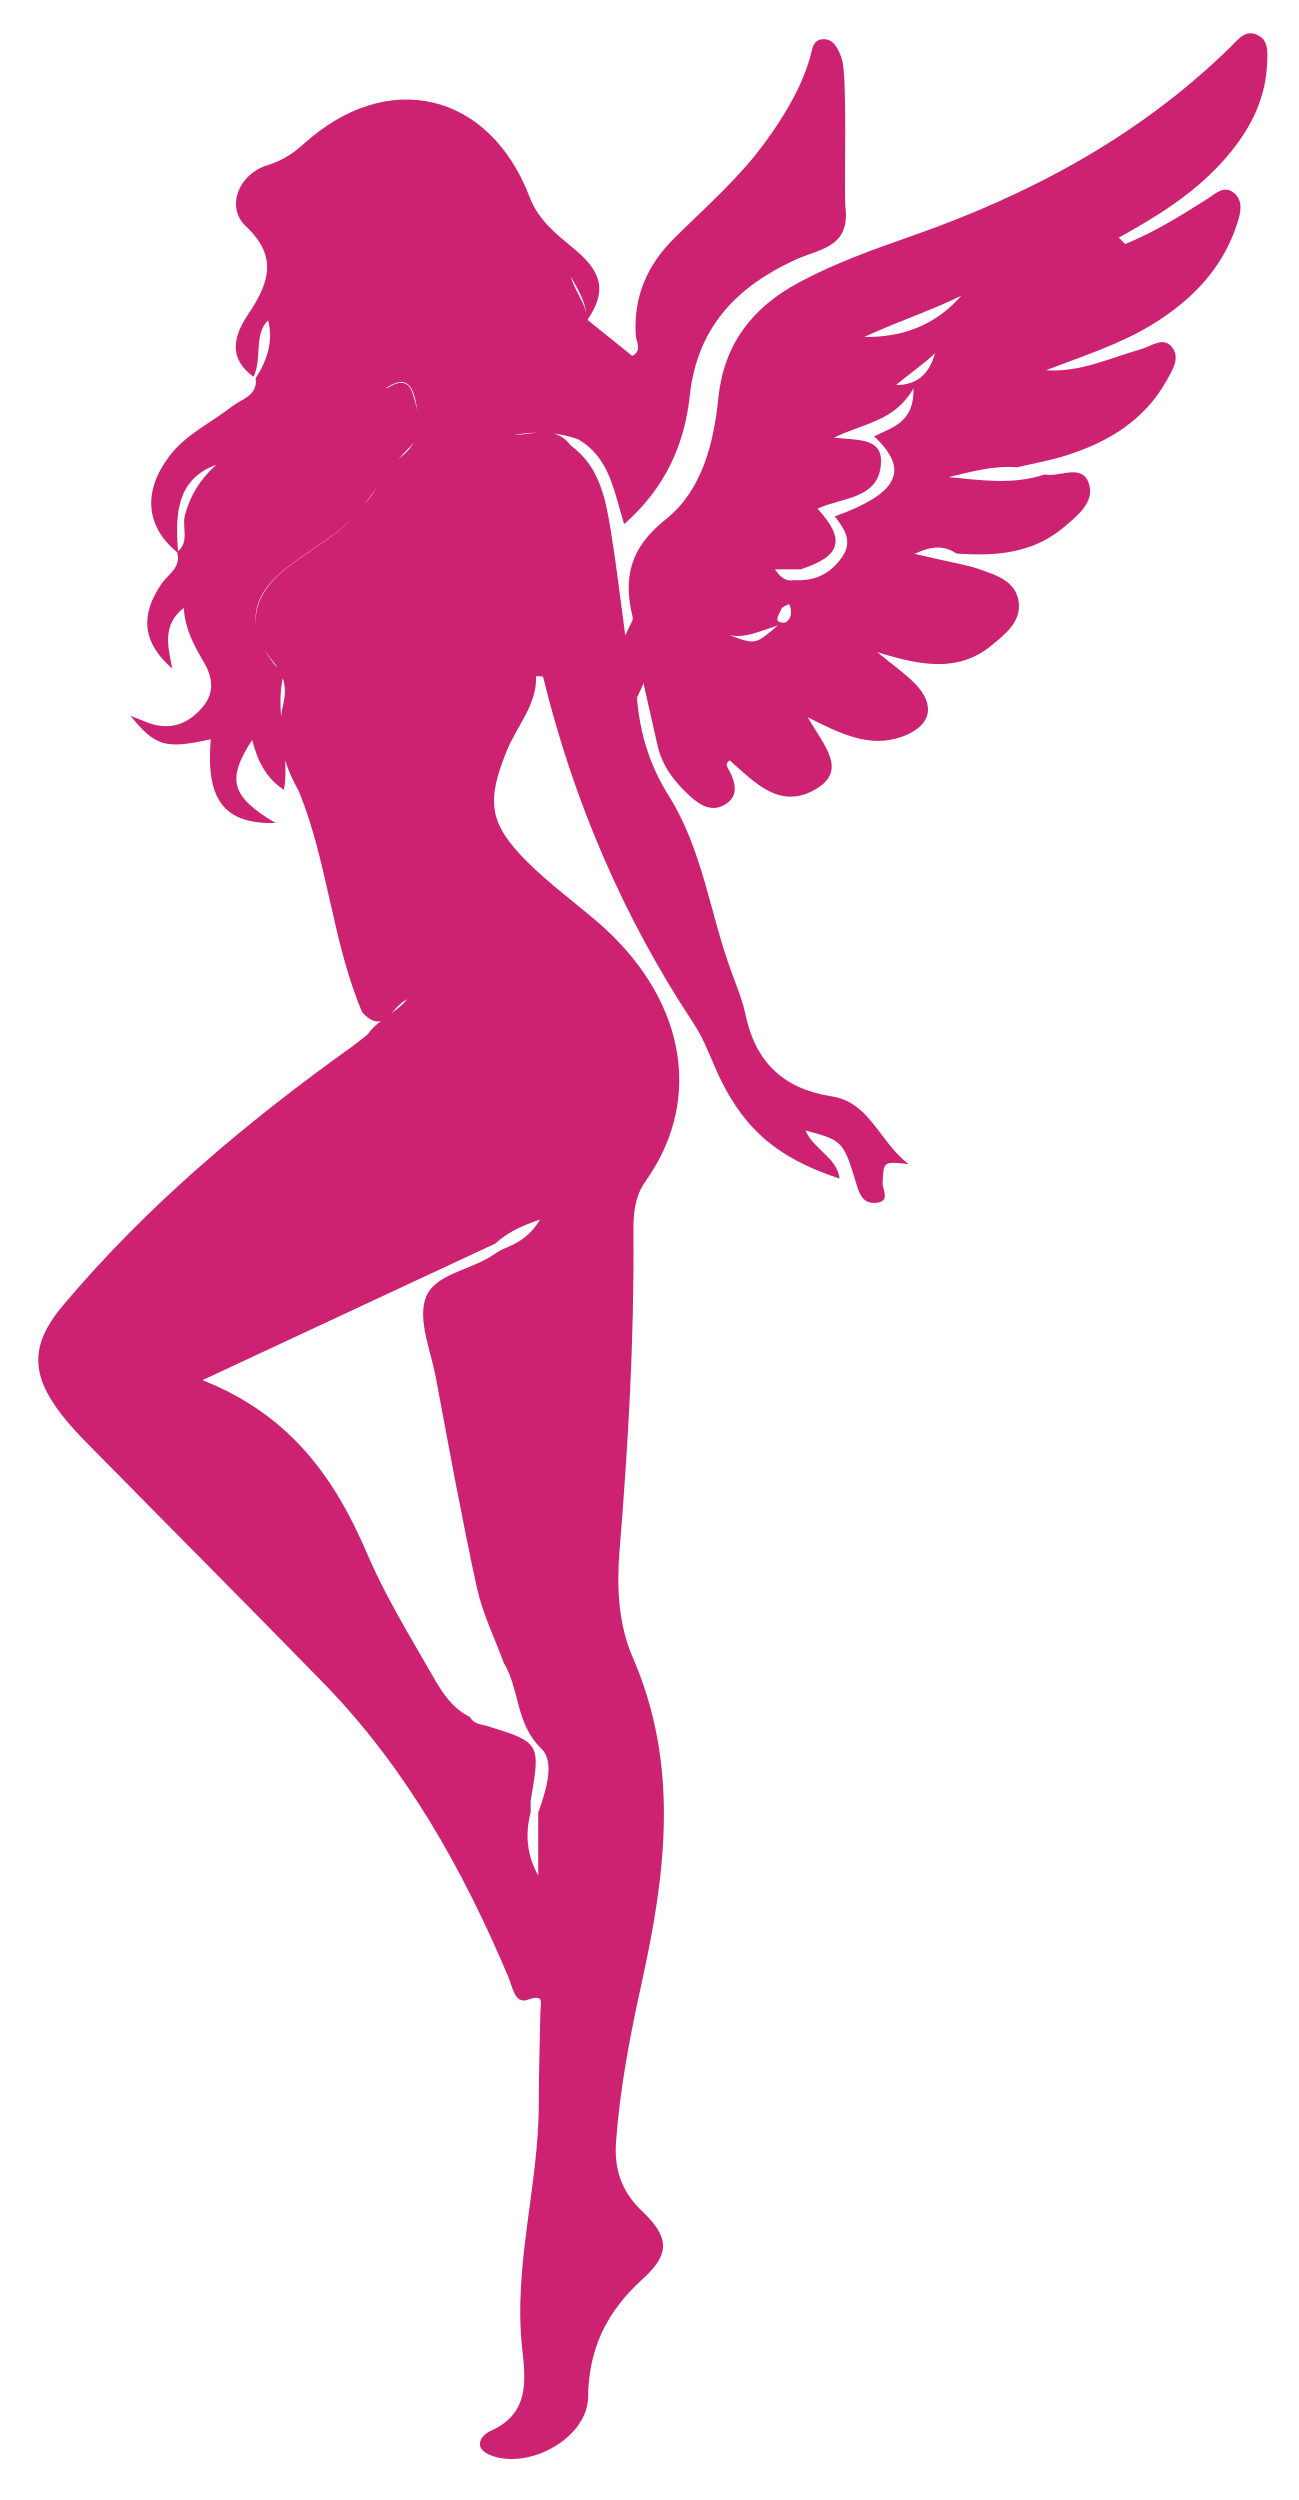
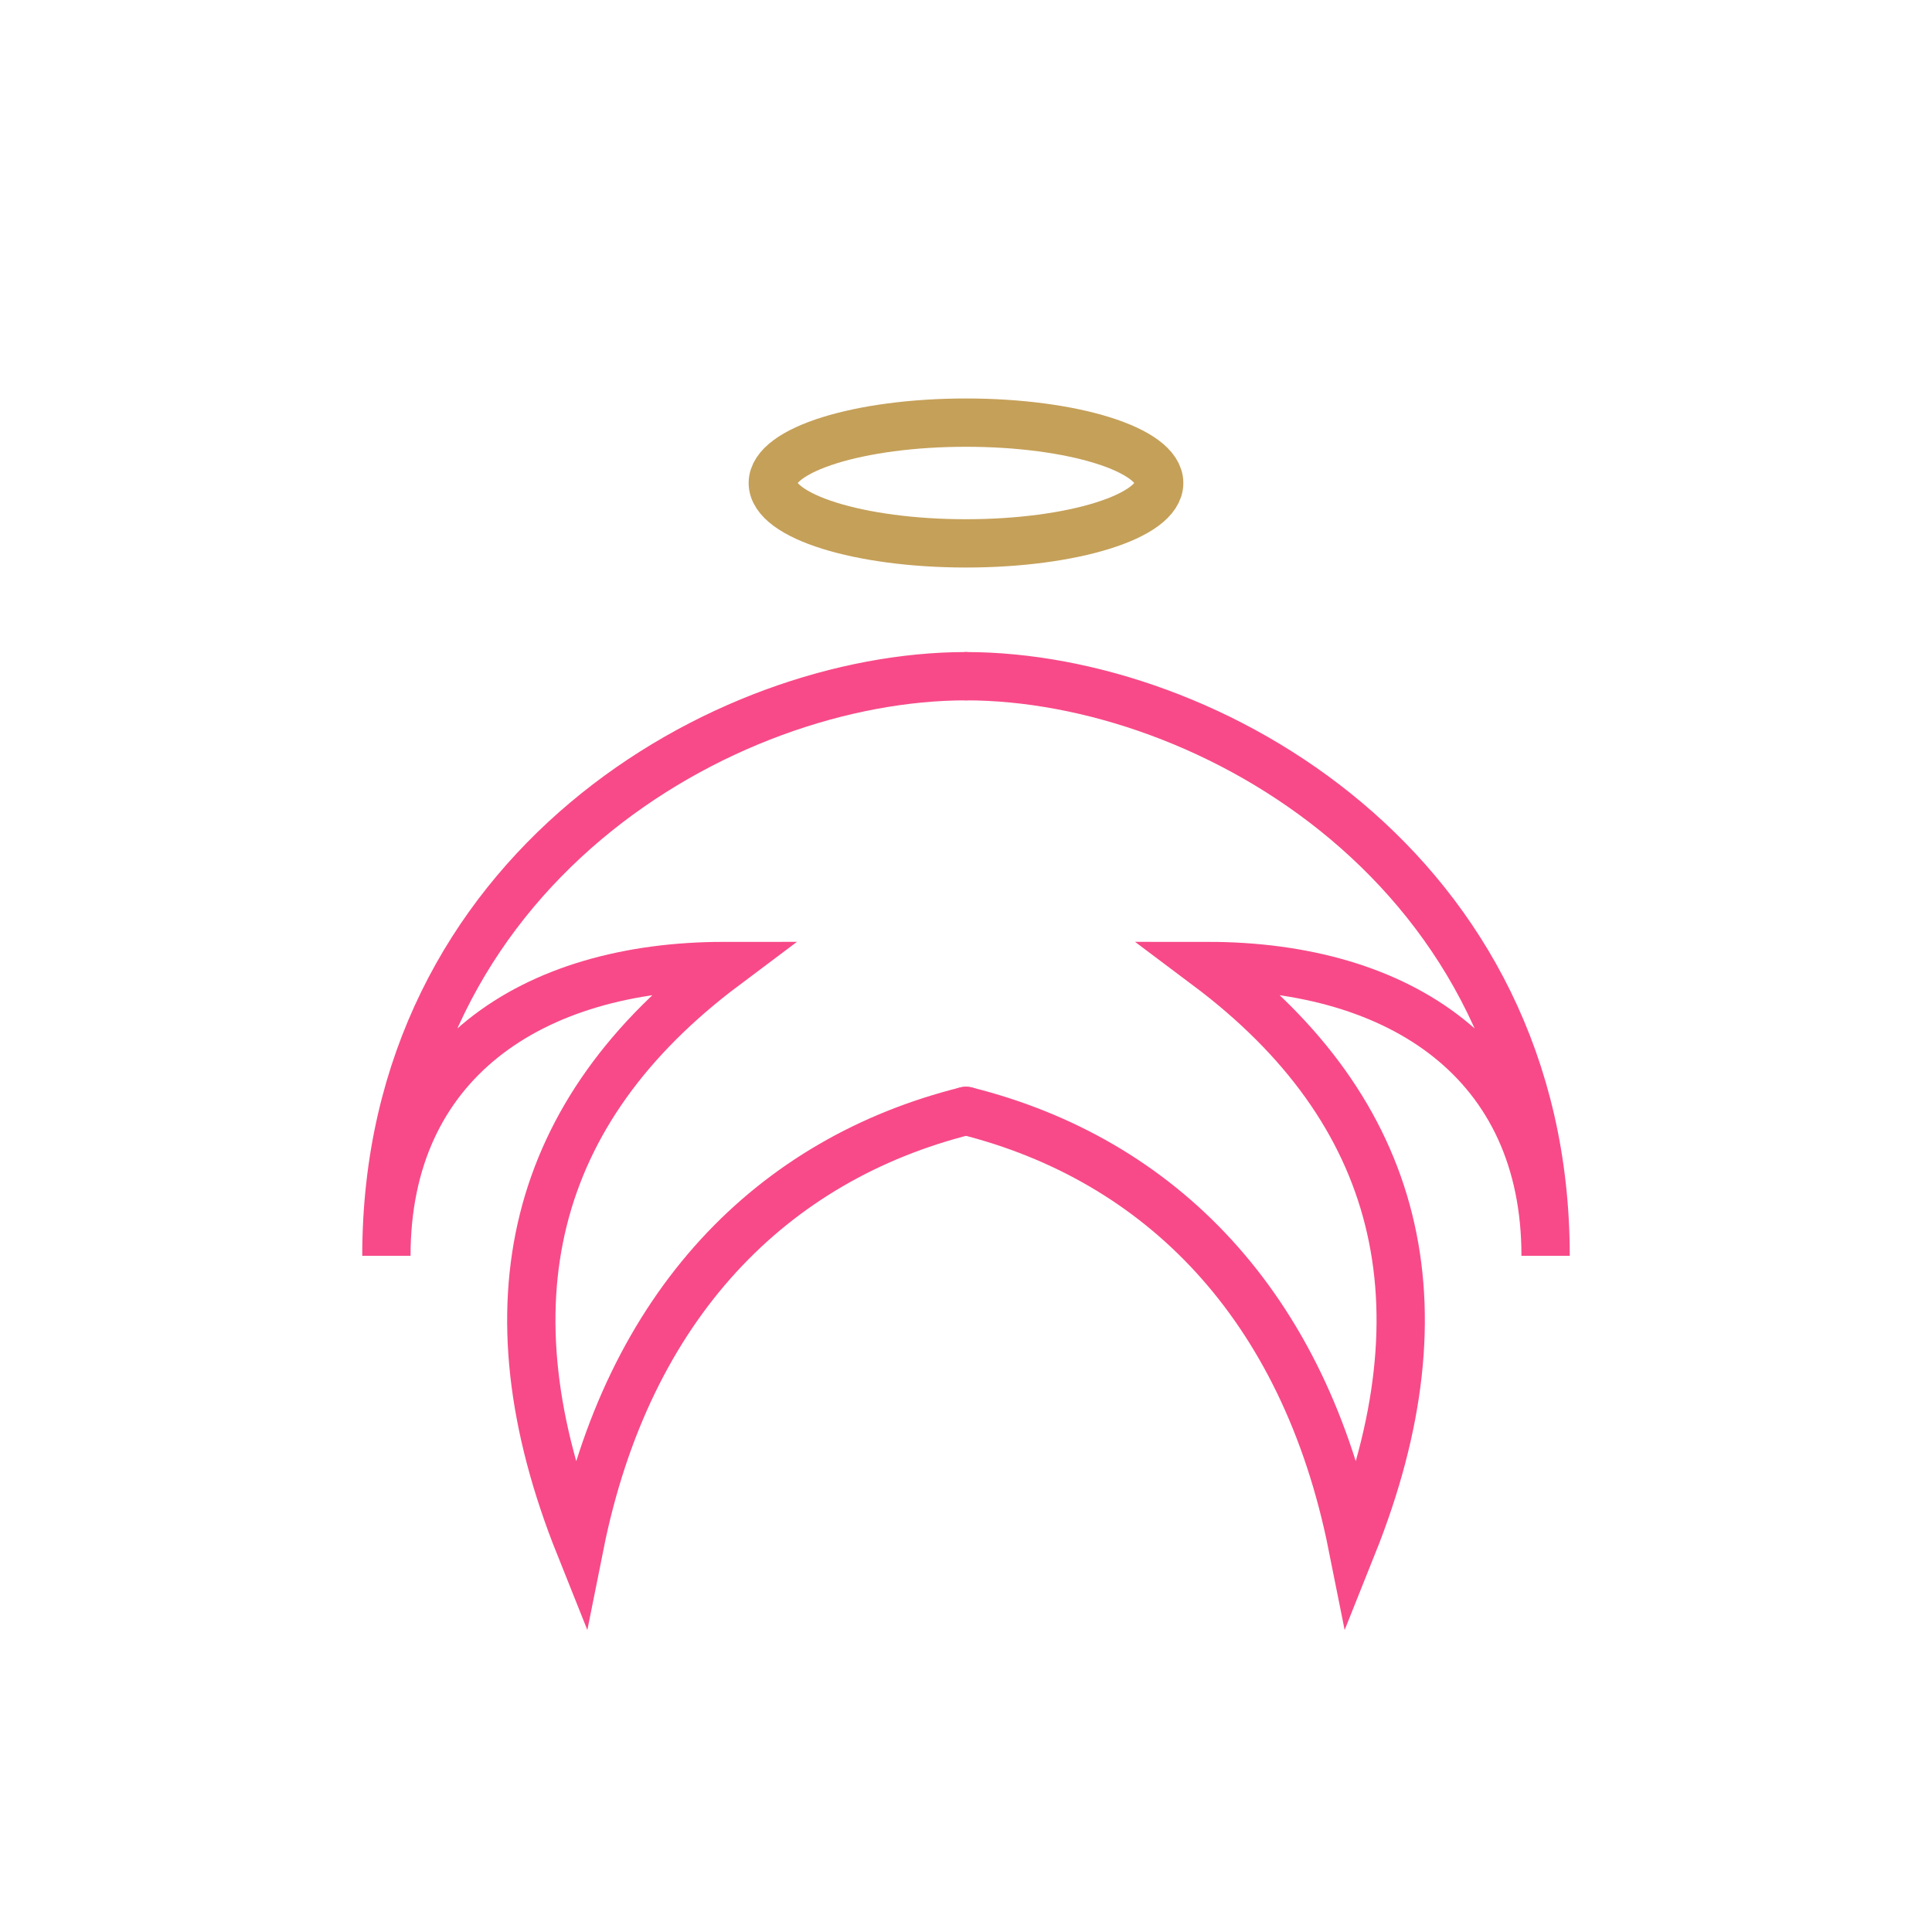
- <svg xmlns="http://www.w3.org/2000/svg" version="1.1" width="129.98" height="250.20" viewBox="-3.83 -3.33 129.98 250.20">
-   <path d="M59.471 58.747C60.373 60.76 60.29 62.947 60.574 65.068C60.355 65.551 60.136 66.033 59.917 66.515C59.025 64.52 58.782 62.405 58.745 60.251C58.987 59.749 59.229 59.248 59.471 58.747Z" fill="#CC2271" />
-   <path d="M108.781 21.089C107.516 22.219 105.981 22.616 104.102 22.911C105.306 21.472 106.721 20.963 108.134 20.451C108.35 20.663 108.566 20.877 108.781 21.089Z" fill="#CC2271" />
-   <path d="M49.826 64.34C49.272 64.036 49.122 63.556 49.306 62.988C49.341 62.876 49.667 62.732 49.755 62.783C50.354 63.133 50.715 63.629 50.513 64.376C50.285 64.364 50.056 64.352 49.826 64.34Z" fill="#CC2271" />
-   <path d="M60.798 40.588C61.558 40.072 61.265 39.199 61.505 38.507C62.561 40.244 61.98 41.857 61.114 43.808C60.475 42.56 60.634 41.575 60.798 40.588Z" fill="#CC2271" />
-   <path d="M79.379 106.388C74.579 105.645 71.774 102.965 70.784 98.229C70.486 96.809 69.927 95.437 69.419 94.069C67.229 88.18 66.509 81.733 63.103 76.324C61.174 73.259 60.207 70.035 59.917 66.515C59.626 64.408 60.45 62.092 58.745 60.251C58.257 56.679 57.847 53.093 57.26 49.537C56.745 46.42 56.103 43.301 53.289 41.259C52.766 40.559 52.177 40.209 51.547 40.051C52.37 40.152 53.181 40.339 53.985 40.617C57.15 42.384 57.599 45.751 58.63 49.129C62.743 45.523 64.678 41.155 65.202 36.283C65.938 29.427 69.888 25.361 75.806 22.648C78.102 21.596 81.262 21.477 80.786 17.428C80.606 15.911 81.017 4.229 80.422 2.613C80.383 2.507 80.369 2.392 80.326 2.289C79.979 1.439 79.57 0.541 78.504 0.595C77.481 0.645 77.456 1.687 77.253 2.384C76.33 5.573 74.623 8.333 72.695 10.977C70.09 14.549 66.746 17.428 63.638 20.524C60.923 23.227 59.562 26.376 59.798 30.235C59.838 30.884 60.469 31.775 59.444 32.292C57.949 31.087 56.473 29.896 54.995 28.705C54.994 28.684 54.989 28.665 54.986 28.644C56.838 25.899 56.532 23.999 53.696 21.633C51.888 20.127 50.086 18.775 49.172 16.387C45.138 5.851 34.946 3.484 26.561 11.077C25.457 12.077 24.35 12.771 22.889 13.224C20.011 14.116 18.761 17.433 20.778 19.315C24.118 22.429 23.006 25.139 20.965 28.192C19.545 30.315 18.994 32.535 21.54 34.375C22.444 32.521 21.533 30.149 22.999 28.729C23.542 30.715 22.95 32.687 21.759 34.515C21.981 36.299 20.358 36.591 19.386 37.351C17.291 38.987 14.805 40.111 13.134 42.3C10.457 45.811 10.725 49.335 13.896 51.937C14.339 53.453 13.008 54.116 12.346 55.079C10.165 58.255 10.419 60.981 13.412 63.583C12.956 61.325 12.399 59.189 14.562 57.511C14.689 59.621 15.586 61.28 16.571 62.939C17.419 64.368 17.685 65.935 16.513 67.357C15.293 68.837 13.737 69.669 11.759 69.229C10.983 69.056 10.25 68.692 9.233 68.316C11.729 71.388 12.738 71.656 17.265 70.653C16.745 76.747 18.61 79.161 23.741 79.037C19.294 76.388 18.808 74.717 21.407 70.719C21.926 72.784 22.795 74.563 24.597 75.725C24.757 74.732 24.765 73.741 24.709 72.751C25.032 73.813 25.503 74.851 26.086 75.864C28.989 83.007 29.409 90.86 32.414 97.973C33.193 98.827 33.789 99.003 34.298 98.851C33.795 99.241 33.323 99.668 32.953 100.209C32.423 100.621 31.907 101.053 31.362 101.443C20.789 109.011 10.88 117.332 2.478 127.308C-0.826 131.232 -0.781 134.236 2.342 138.259C3.511 139.765 4.895 141.111 6.237 142.475C13.669 150.028 21.155 157.529 28.553 165.117C36.817 173.6 42.486 183.739 47.058 194.556C47.469 195.528 47.685 197.263 48.971 196.808C50.715 196.192 50.266 197.119 50.253 197.96C50.201 201.004 50.09 204.048 50.096 207.091C50.108 215.32 47.529 223.367 48.426 231.663C48.778 234.913 49.195 238.225 45.235 239.975C44.301 240.388 43.428 241.689 45.312 242.408C49.158 243.873 54.978 240.643 55.026 236.572C55.086 231.66 56.916 227.996 60.477 224.767C63.261 222.241 63.171 220.577 60.431 217.964C58.365 215.993 57.625 213.784 57.825 211.007C58.215 205.592 59.254 200.279 60.413 195.008C62.816 184.079 64.181 173.3 59.486 162.525C58.062 159.256 57.874 155.505 58.172 151.868C59.035 141.303 59.65 130.731 59.562 120.124C59.546 118.331 59.65 116.479 60.749 114.932C66.913 106.251 64.356 96.092 55.876 88.859C53.562 86.887 51.095 85.073 48.949 82.935C45.051 79.051 44.838 76.841 46.909 71.76C47.91 69.303 49.906 67.221 49.826 64.34C50.084 63.804 50.297 64.124 50.513 64.376C53.563 76.811 58.514 88.415 65.593 99.107C66.453 100.405 67.045 101.895 67.665 103.339C70.243 109.357 73.661 112.475 80.193 114.624C79.933 112.489 77.629 111.759 76.782 109.805C80.535 110.827 80.57 110.816 81.941 115.368C82.253 116.404 82.689 117.14 83.813 117.052C85.345 116.932 84.472 115.729 84.502 115.068C84.606 112.899 84.538 112.895 87.082 113.168C84.093 110.821 83.216 106.981 79.379 106.388ZM14.694 48.161C14.342 49.373 15.155 50.824 13.989 51.843C13.702 48.153 13.822 44.651 17.796 43.187C16.046 44.815 15.242 46.267 14.694 48.161ZM37.696 36.521C37.802 36.969 37.895 37.409 37.959 37.84C37.836 37.273 37.657 36.704 37.492 36.143C37.099 34.805 36.255 34.733 35.16 35.369C35.041 35.401 34.995 35.551 34.829 35.481C36.193 34.599 37.225 34.568 37.696 36.521ZM37.614 40.871C37.359 41.371 36.982 41.848 36.431 42.297C36.281 42.42 36.142 42.553 36.005 42.687C36.361 42.268 36.731 41.861 37.125 41.471C37.322 41.276 37.483 41.076 37.614 40.871ZM23.547 63.065C23.179 62.573 22.869 62.096 22.614 61.631C22.855 62.044 23.149 62.46 23.495 62.879C23.67 63.088 23.817 63.293 23.951 63.499C23.805 63.355 23.657 63.211 23.547 63.065ZM24.466 64.529C24.747 65.345 24.749 66.185 24.51 67.176C24.413 67.58 24.343 67.981 24.297 68.377C24.202 67.099 24.201 65.816 24.466 64.529ZM25.002 53.404C22.622 55.232 21.511 57.272 21.814 59.417C21.454 57.216 22.538 55.256 25.046 53.337C27.426 51.519 30.168 50.112 32.144 47.803C30.163 50.152 27.399 51.563 25.002 53.404ZM32.335 47.559C32.565 47.277 32.789 46.992 32.993 46.681C33.325 46.228 33.651 45.772 33.98 45.317C33.592 45.904 33.201 46.489 32.755 47.029C32.623 47.216 32.477 47.383 32.335 47.559ZM36.703 96.8C36.73 96.776 36.923 96.656 36.923 96.656C36.923 96.656 36.83 96.755 36.871 96.729C36.445 97.251 35.913 97.667 35.362 98.067C35.794 97.601 36.21 97.063 36.703 96.8ZM45.745 121.121C46.873 120.096 48.169 119.405 50.224 118.728C49.072 120.608 47.741 121.172 46.401 121.727C46.114 121.899 45.816 122.056 45.542 122.248C43.285 123.827 39.586 124.137 38.75 126.62C37.993 128.873 39.282 131.848 39.778 134.484C41.099 141.519 42.37 148.565 43.894 155.557C44.457 158.141 45.672 160.584 46.589 163.091C48.201 165.757 47.75 169.167 50.353 171.677C51.751 173.028 50.797 175.94 50.035 178.084C50.035 180.181 50.035 182.277 50.035 184.373C48.874 182.315 48.717 180.199 49.285 178.021C49.29 177.577 49.237 177.123 49.312 176.691C50.274 171.145 50.207 171.032 44.919 169.408C44.299 169.217 43.565 169.219 43.208 168.515C41.166 167.515 40.146 165.575 39.103 163.76C36.922 159.963 34.63 156.184 32.917 152.171C29.678 144.584 25.213 138.265 16.43 134.795C26.705 130.001 36.226 125.561 45.745 121.121ZM54.861 27.984C54.52 26.721 53.659 25.652 53.285 24.34C53.971 25.533 54.636 26.68 54.861 27.984ZM47.61 40.216C48.39 40.063 49.15 39.983 49.895 39.968C49.15 40.035 48.378 40.183 47.61 40.216Z" fill="#CC2271" />
-   <path d="M108.134 20.451C111.889 18.38 115.526 16.135 118.444 12.927C121 10.116 122.822 6.935 122.986 3.02C123.032 1.899 123.159 0.597 121.87 0.104C120.743 -0.327 120.034 0.672 119.32 1.373C110.209 10.295 99.277 16.139 87.354 20.311C83.534 21.647 79.73 23.005 76.145 24.928C71.453 27.444 68.608 31.1 68.055 36.56C67.593 41.112 66.397 45.795 62.783 48.661C59.246 51.468 58.511 54.456 59.481 58.409C59.508 58.515 59.477 58.633 59.471 58.747C59.537 60.906 59.177 63.14 60.574 65.068C61.044 67.148 61.511 69.228 61.983 71.307C62.453 73.369 63.701 74.947 65.209 76.329C66.242 77.277 67.487 78.034 68.841 77.116C70.113 76.254 69.765 74.993 69.169 73.814C69.005 73.49 68.638 73.139 69.194 72.769C71.658 74.901 74.124 77.727 77.718 75.703C81.129 73.784 78.57 71.243 77.013 68.453C80.507 70.237 83.284 71.509 86.41 70.409C89.369 69.368 89.883 67.263 87.71 65.051C86.797 64.123 85.705 63.369 83.962 61.933C88.533 63.371 92.183 63.924 95.427 61.244C96.798 60.111 98.417 58.867 98.11 56.848C97.796 54.784 95.833 54.223 94.147 53.628C92.989 53.22 91.753 53.031 90.552 52.744C89.605 52.531 88.658 52.316 87.712 52.103C89.158 51.403 90.542 51.135 91.885 52.065C95.737 52.348 99.473 52.087 102.602 49.463C103.966 48.317 105.731 46.941 105.159 45.115C104.49 42.976 102.246 44.472 100.734 44.153C97.567 45.211 94.349 44.73 91.122 44.419C93.371 43.884 95.597 43.242 97.95 43.439C99.59 43.051 101.259 42.763 102.861 42.255C107.043 40.929 110.665 38.773 112.891 34.811C113.481 33.763 114.334 32.489 113.453 31.399C112.586 30.325 111.402 31.324 110.367 31.617C107.245 32.501 104.245 33.963 100.867 33.724C104.525 32.297 108.272 31.141 111.62 29.063C115.556 26.619 118.619 23.424 120.033 18.905C120.326 17.97 120.597 16.828 119.733 16.041C118.715 15.112 117.811 16.063 117.025 16.56C114.369 18.241 111.708 19.905 108.781 21.089C107.865 21.32 106.974 21.64 106.641 21.729C106.936 21.667 107.619 21.184 108.134 20.451ZM69.177 60.237C70.685 60.559 72.041 59.912 74.026 59.251C71.769 61.2 71.769 61.2 69.177 60.237ZM74.589 58.987C73.422 58.969 74.234 58.093 74.365 57.609C74.418 57.408 74.826 57.303 75.13 57.12C75.626 58.044 75.144 58.993 74.589 58.987ZM83.657 40.342C87.23 43.704 86.122 46.04 79.722 48.348C80.644 49.56 81.547 50.788 80.48 52.367C79.291 54.121 77.707 54.851 75.656 54.731C74.915 54.872 74.37 54.583 73.731 53.652C74.719 53.652 75.506 53.652 76.291 53.652C80.349 52.349 80.842 50.663 77.984 47.578C80.478 46.417 84.318 46.651 84.342 42.792C84.357 40.449 81.838 40.732 79.647 40.467C82.535 39.032 85.674 38.88 87.59 35.544C87.686 38.992 85.417 39.443 83.657 40.342ZM85.857 35.2C87.133 34.105 88.54 33.175 89.74 32.028C89.19 34.068 87.963 35.215 85.857 35.2ZM82.671 30.392C85.881 28.897 89.221 27.805 92.373 26.27C89.835 29.183 86.534 30.449 82.671 30.392Z" fill="#CC2271" />
-   <path d="M44.16 82.667C44.16 82.667 57.298 87.236 58.283 99.075C59.269 110.914 40.843 114.464 40.843 114.464L42.441 93.098L44.16 82.667Z" fill="#CC2271" />
+ <svg xmlns="http://www.w3.org/2000/svg" width="80" height="80" viewBox="0 0 80 80" fill="none">
+   <path d="M40 28 C 30 28, 16 36, 16 52 C 16 44, 22 40, 30 40 C 22 46, 20 54, 24 64 C 26 54, 32 48, 40 46" stroke="#F84A88" stroke-width="2" stroke-linecap="round" fill="none" />
+   <path d="M40 28 C 50 28, 64 36, 64 52 C 64 44, 58 40, 50 40 C 58 46, 60 54, 56 64 C 54 54, 48 48, 40 46" stroke="#F84A88" stroke-width="2" stroke-linecap="round" fill="none" />
+   <ellipse cx="40" cy="20" rx="8" ry="2.5" stroke="#C5A059" stroke-width="2" fill="none" />
</svg>
